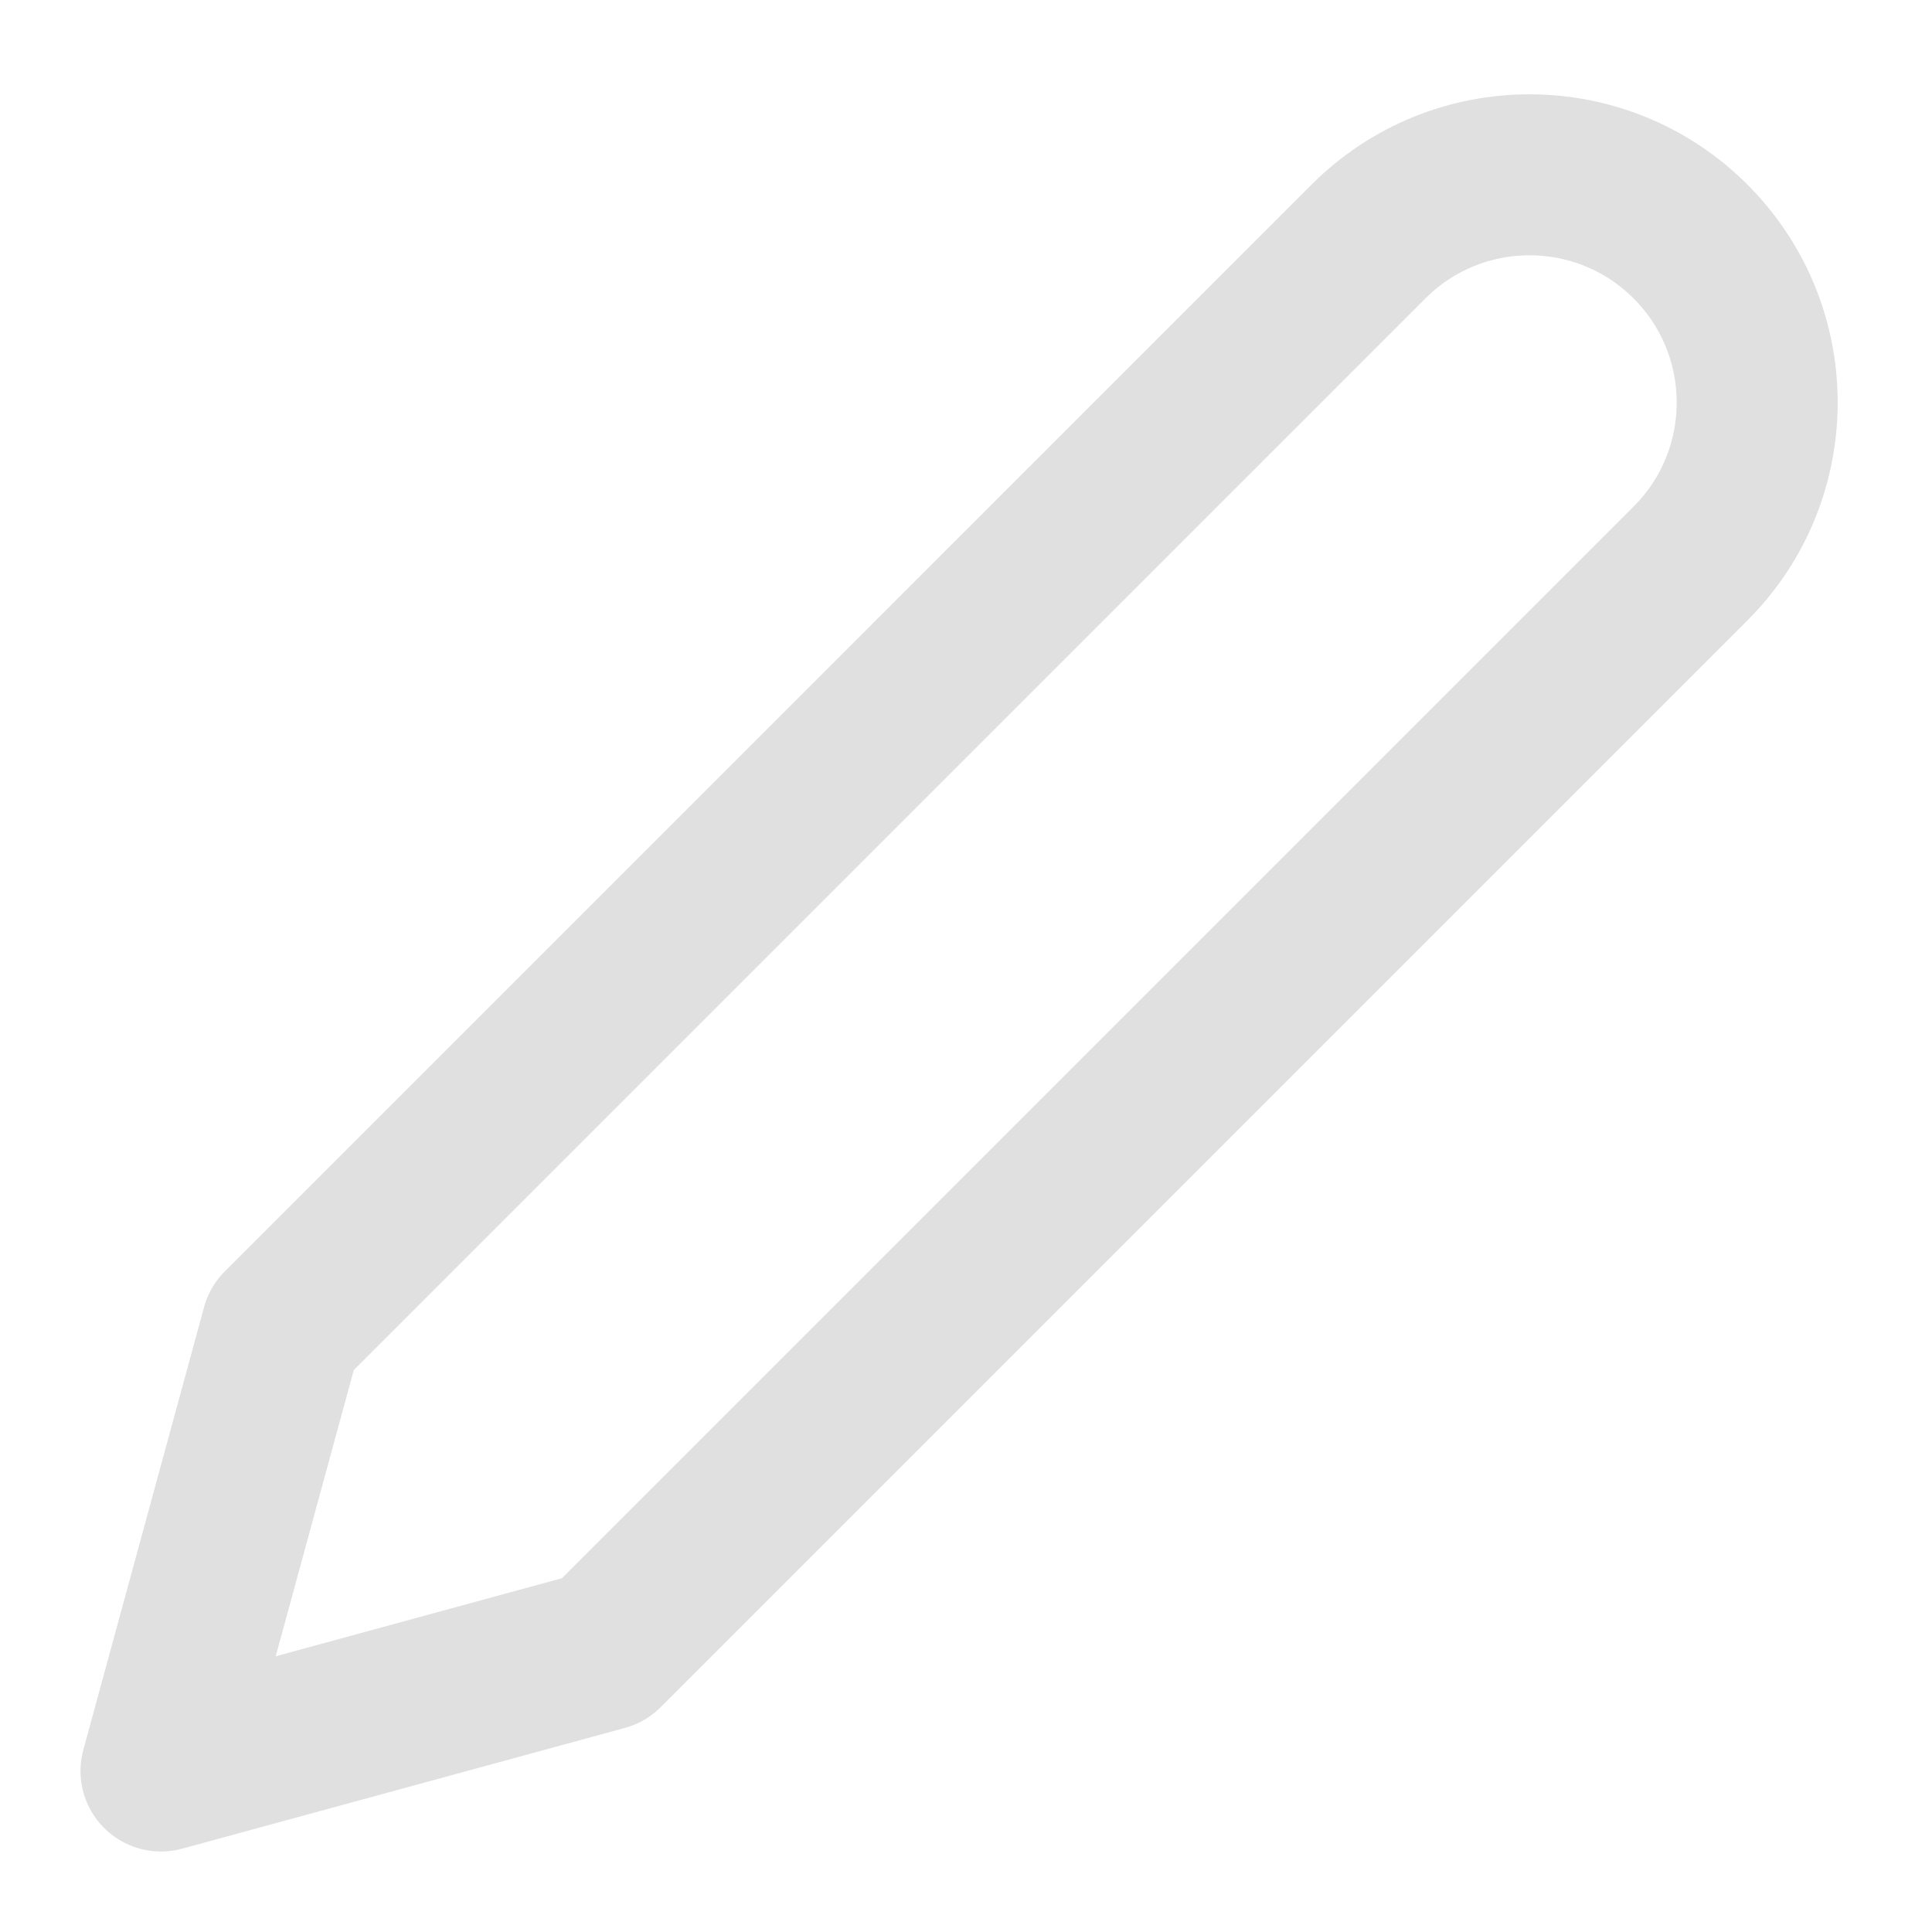
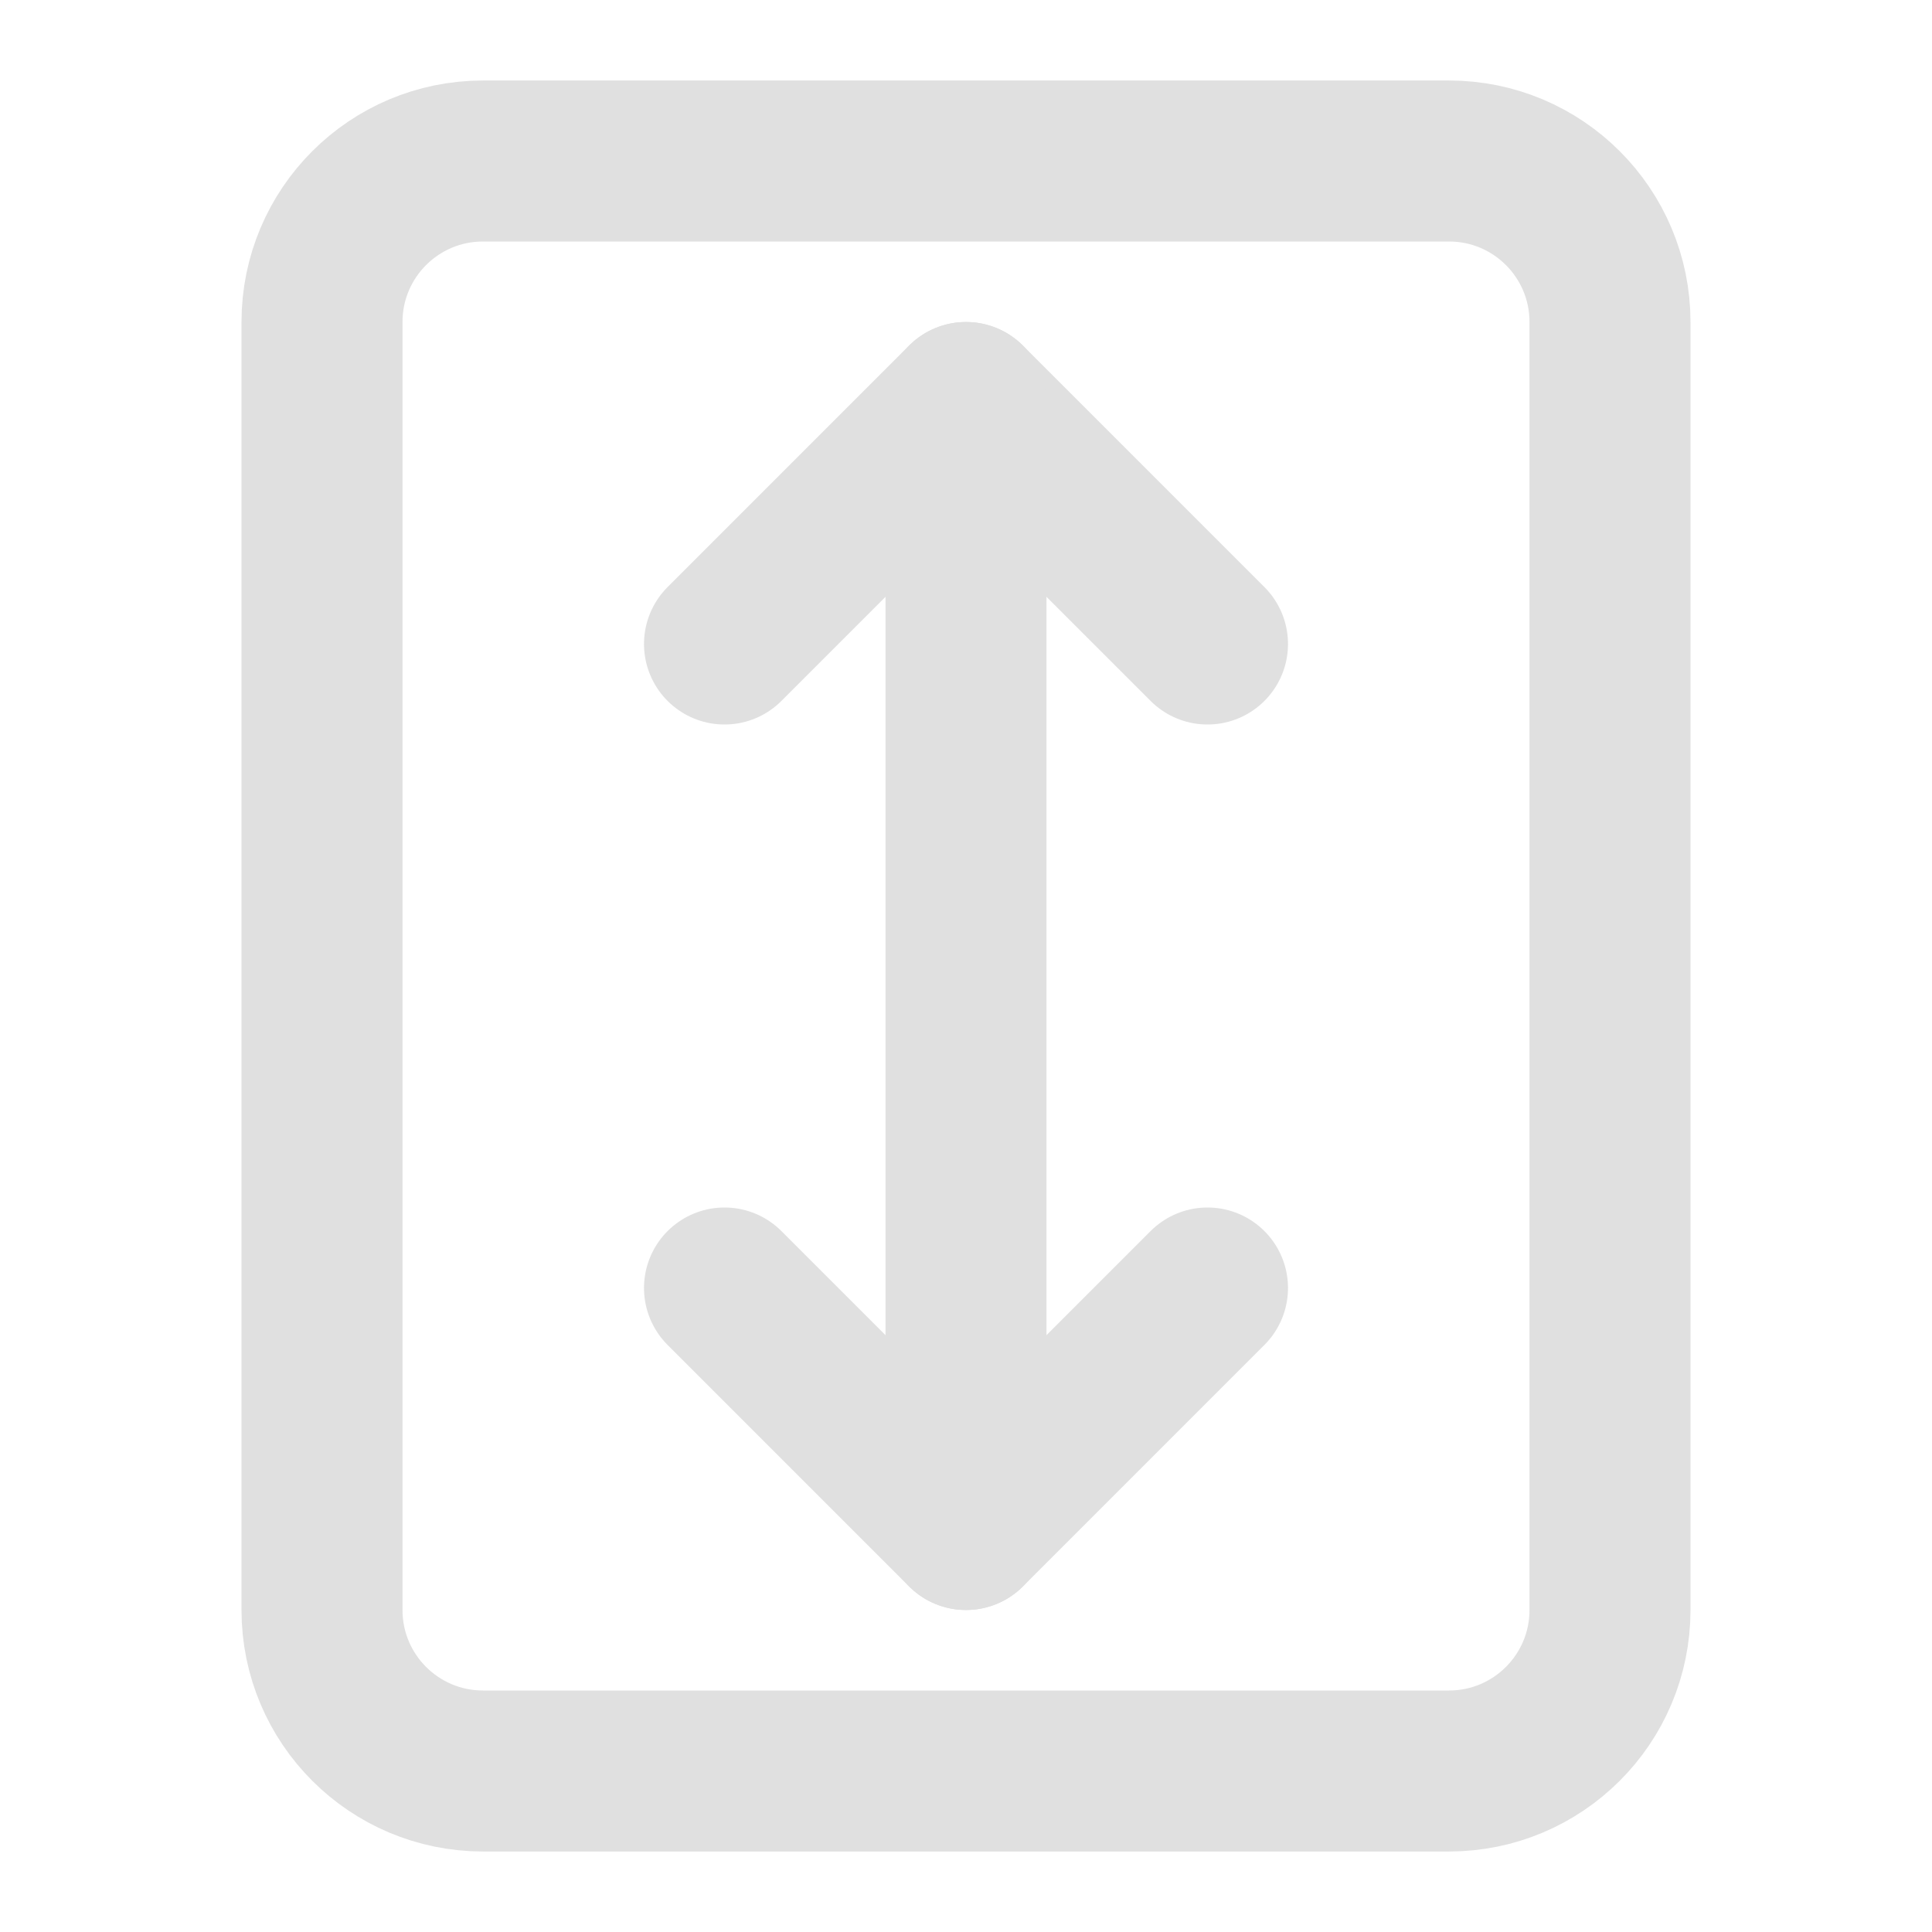
<svg xmlns="http://www.w3.org/2000/svg" width="24" height="24" viewBox="0 0 24 24" fill="none" stroke="#e0e0e0" stroke-width="2" stroke-linecap="round" stroke-linejoin="round">
-   <path d="M17 3a2.828 2.828 0 1 1 4 4L7.5 20.5 2 22l1.5-5.5L17 3z" />
+   <rect x="4" y="2" width="16" height="20" rx="2" />
+   <polyline points="9 8 12 5 15 8" />
+   <polyline points="9 16 12 19 15 16" />
+   <line x1="12" y1="5" x2="12" y2="19" />
</svg>
